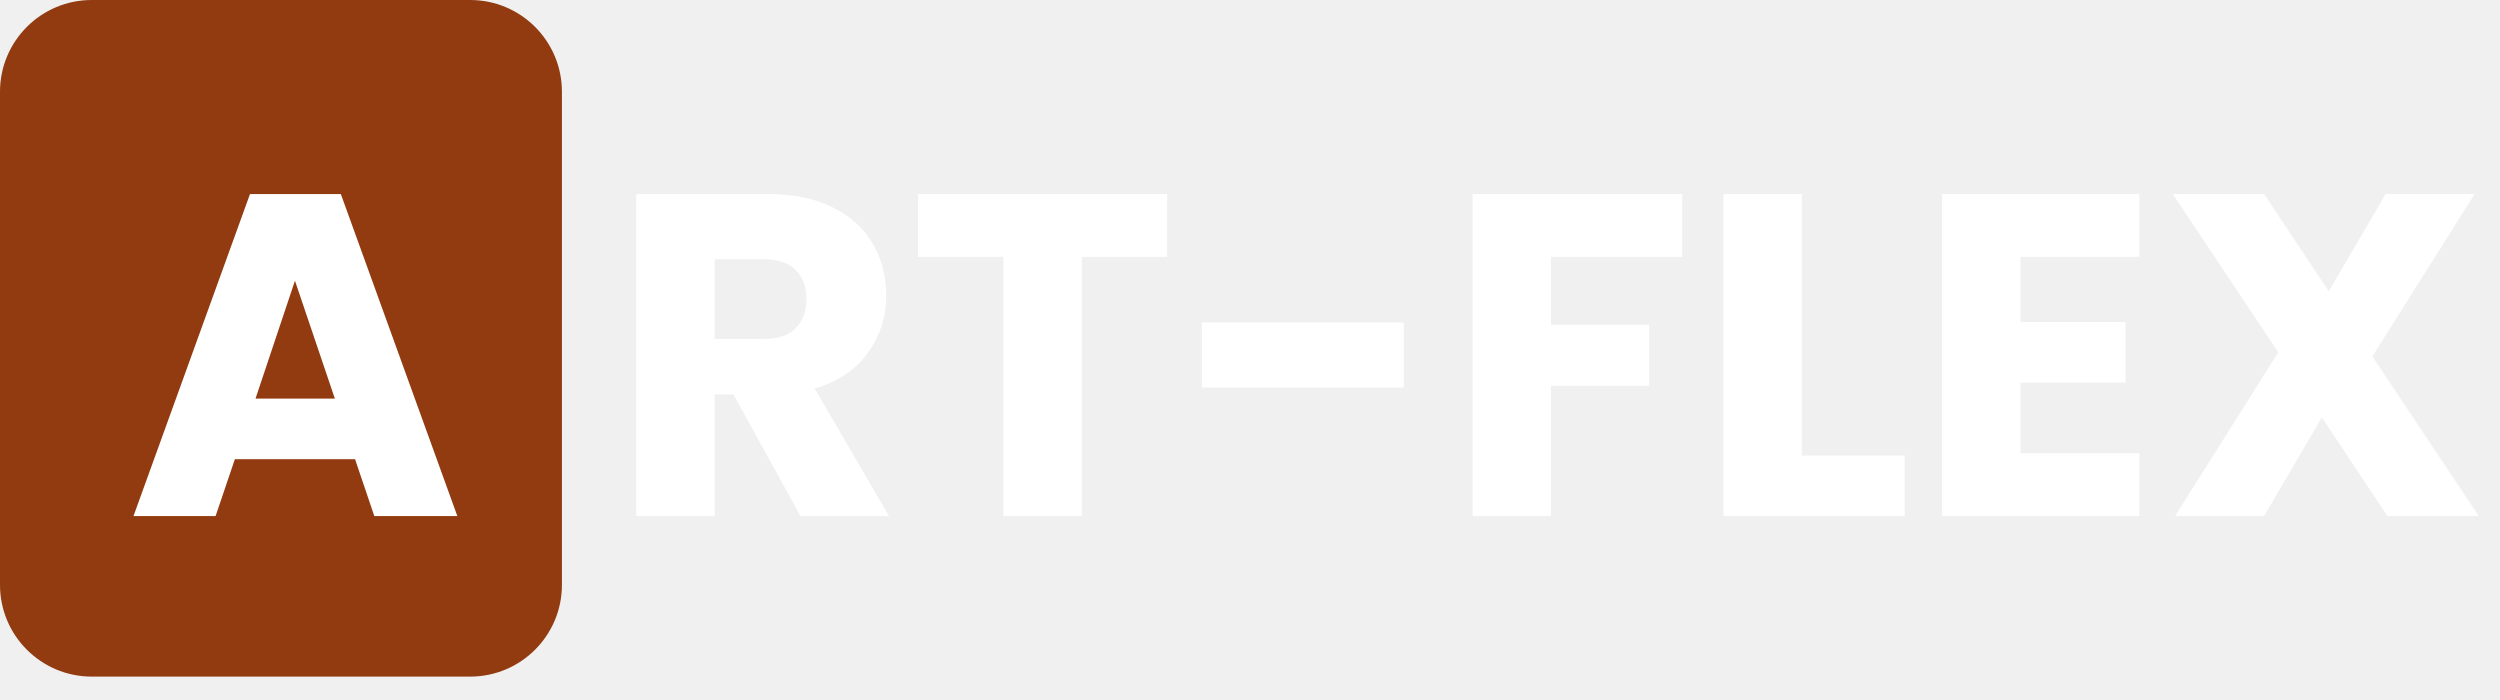
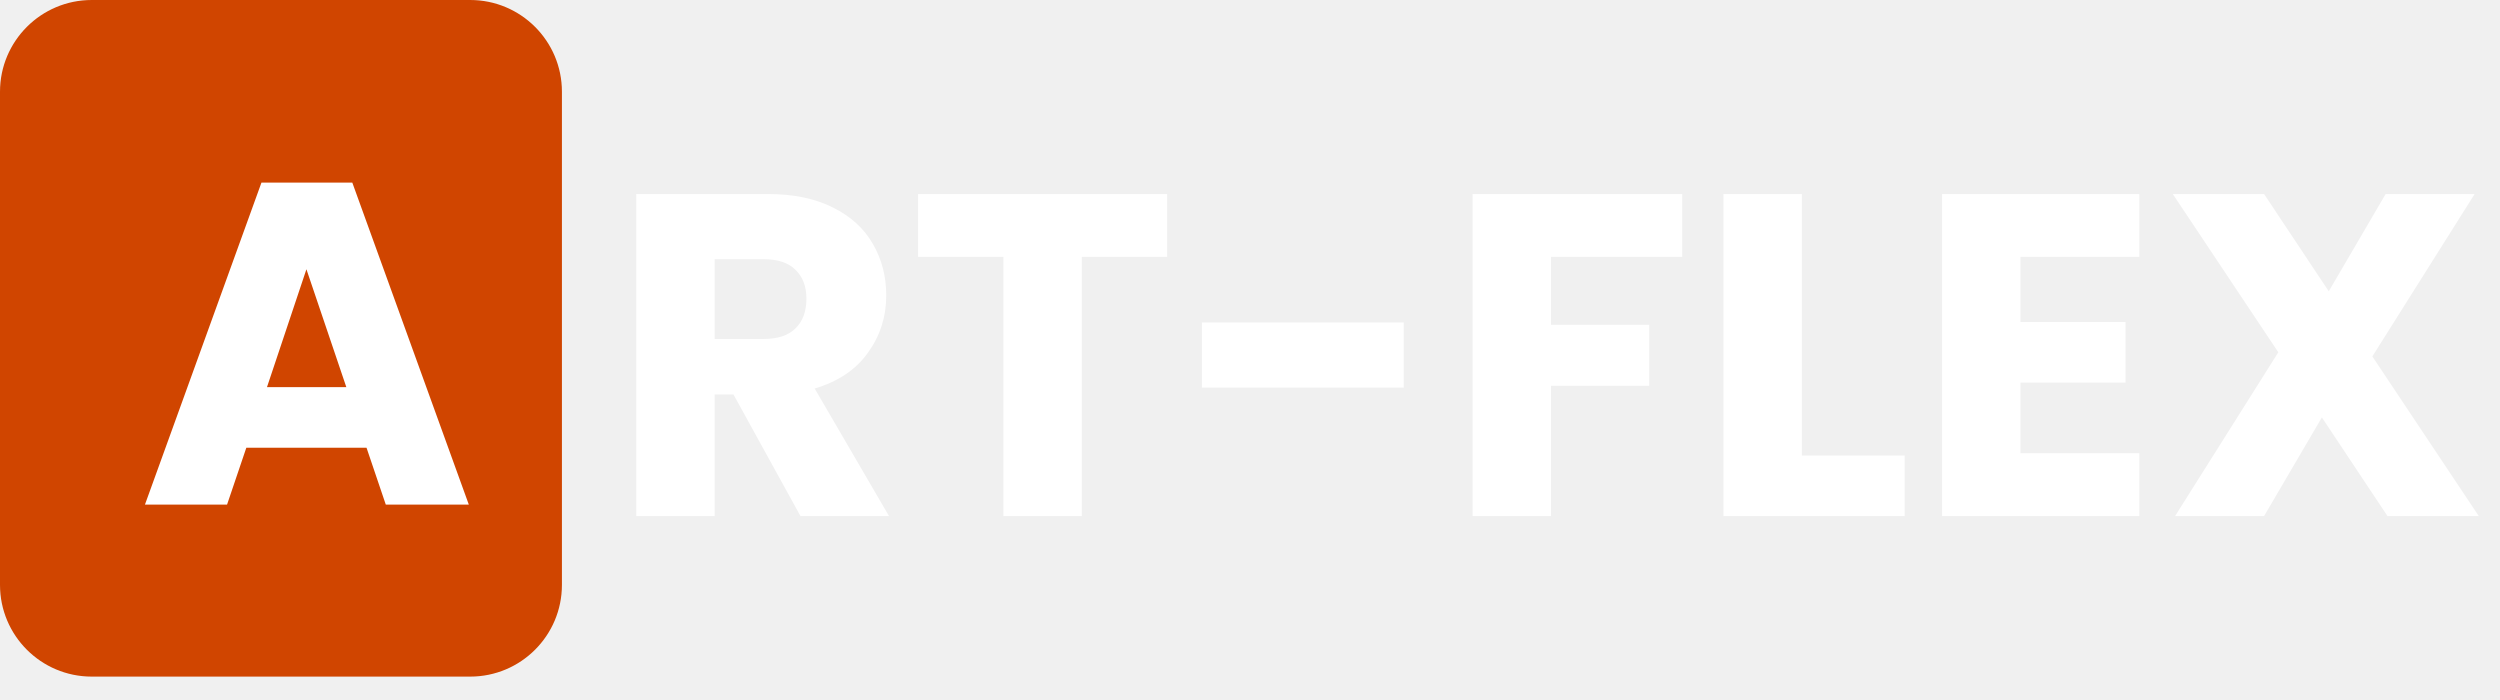
<svg xmlns="http://www.w3.org/2000/svg" width="218" height="61" viewBox="0 0 218 61" fill="none">
-   <rect width="49" height="59" rx="8" fill="#923B10" />
-   <path d="M30.96 40.04H20.48L18.8 45H11.64L21.8 16.92H29.72L39.88 45H32.64L30.96 40.04ZM29.2 34.76L25.72 24.48L22.28 34.76H29.2Z" fill="white" />
+   <rect width="49" height="59" rx="8" fill="#D04500" />
+   <path d="M31.96 39.04H21.48L19.8 44H12.64L22.8 15.92H30.72L40.88 44H33.64L31.96 39.04ZM30.2 33.76L26.72 23.48L23.28 33.76H30.2Z" fill="white" />
  <path d="M69.8 45L63.96 34.4H62.32V45H55.48V16.92H66.96C69.173 16.92 71.053 17.307 72.6 18.08C74.173 18.853 75.347 19.92 76.12 21.28C76.893 22.613 77.28 24.107 77.28 25.76C77.28 27.627 76.747 29.293 75.68 30.76C74.64 32.227 73.093 33.267 71.04 33.88L77.52 45H69.8ZM62.32 29.56H66.56C67.813 29.56 68.747 29.253 69.36 28.64C70 28.027 70.32 27.16 70.32 26.04C70.32 24.973 70 24.133 69.36 23.52C68.747 22.907 67.813 22.6 66.56 22.6H62.32V29.56ZM101.774 16.92V22.4H94.334V45H87.494V22.4H80.054V16.92H101.774ZM122.407 28.12V33.8H104.807V28.12H122.407ZM146.69 16.92V22.4H135.25V28.32H143.81V33.64H135.25V45H128.41V16.92H146.69ZM157.125 39.72H166.085V45H150.285V16.92H157.125V39.72ZM176.187 22.4V28.08H185.347V33.36H176.187V39.52H186.547V45H169.347V16.92H186.547V22.4H176.187ZM208.188 45L202.468 36.4L197.428 45H189.668L198.668 30.72L189.468 16.92H197.428L203.068 25.4L208.028 16.92H215.788L206.868 31.08L216.148 45H208.188Z" fill="white" />
</svg>
